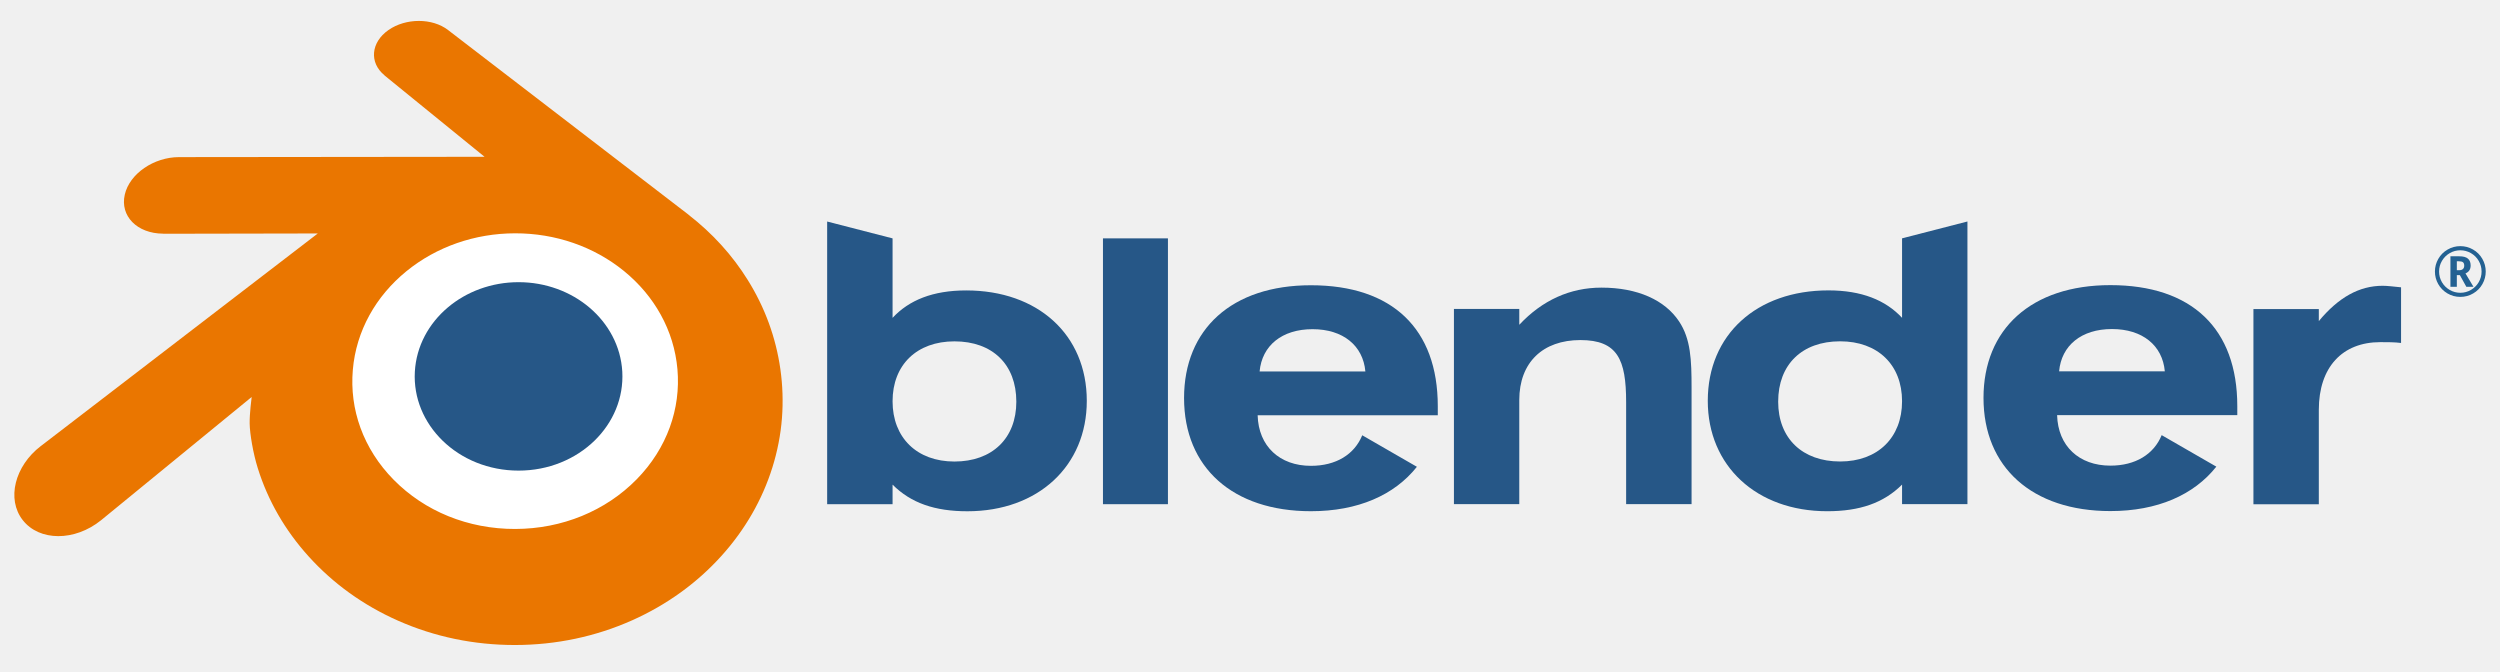
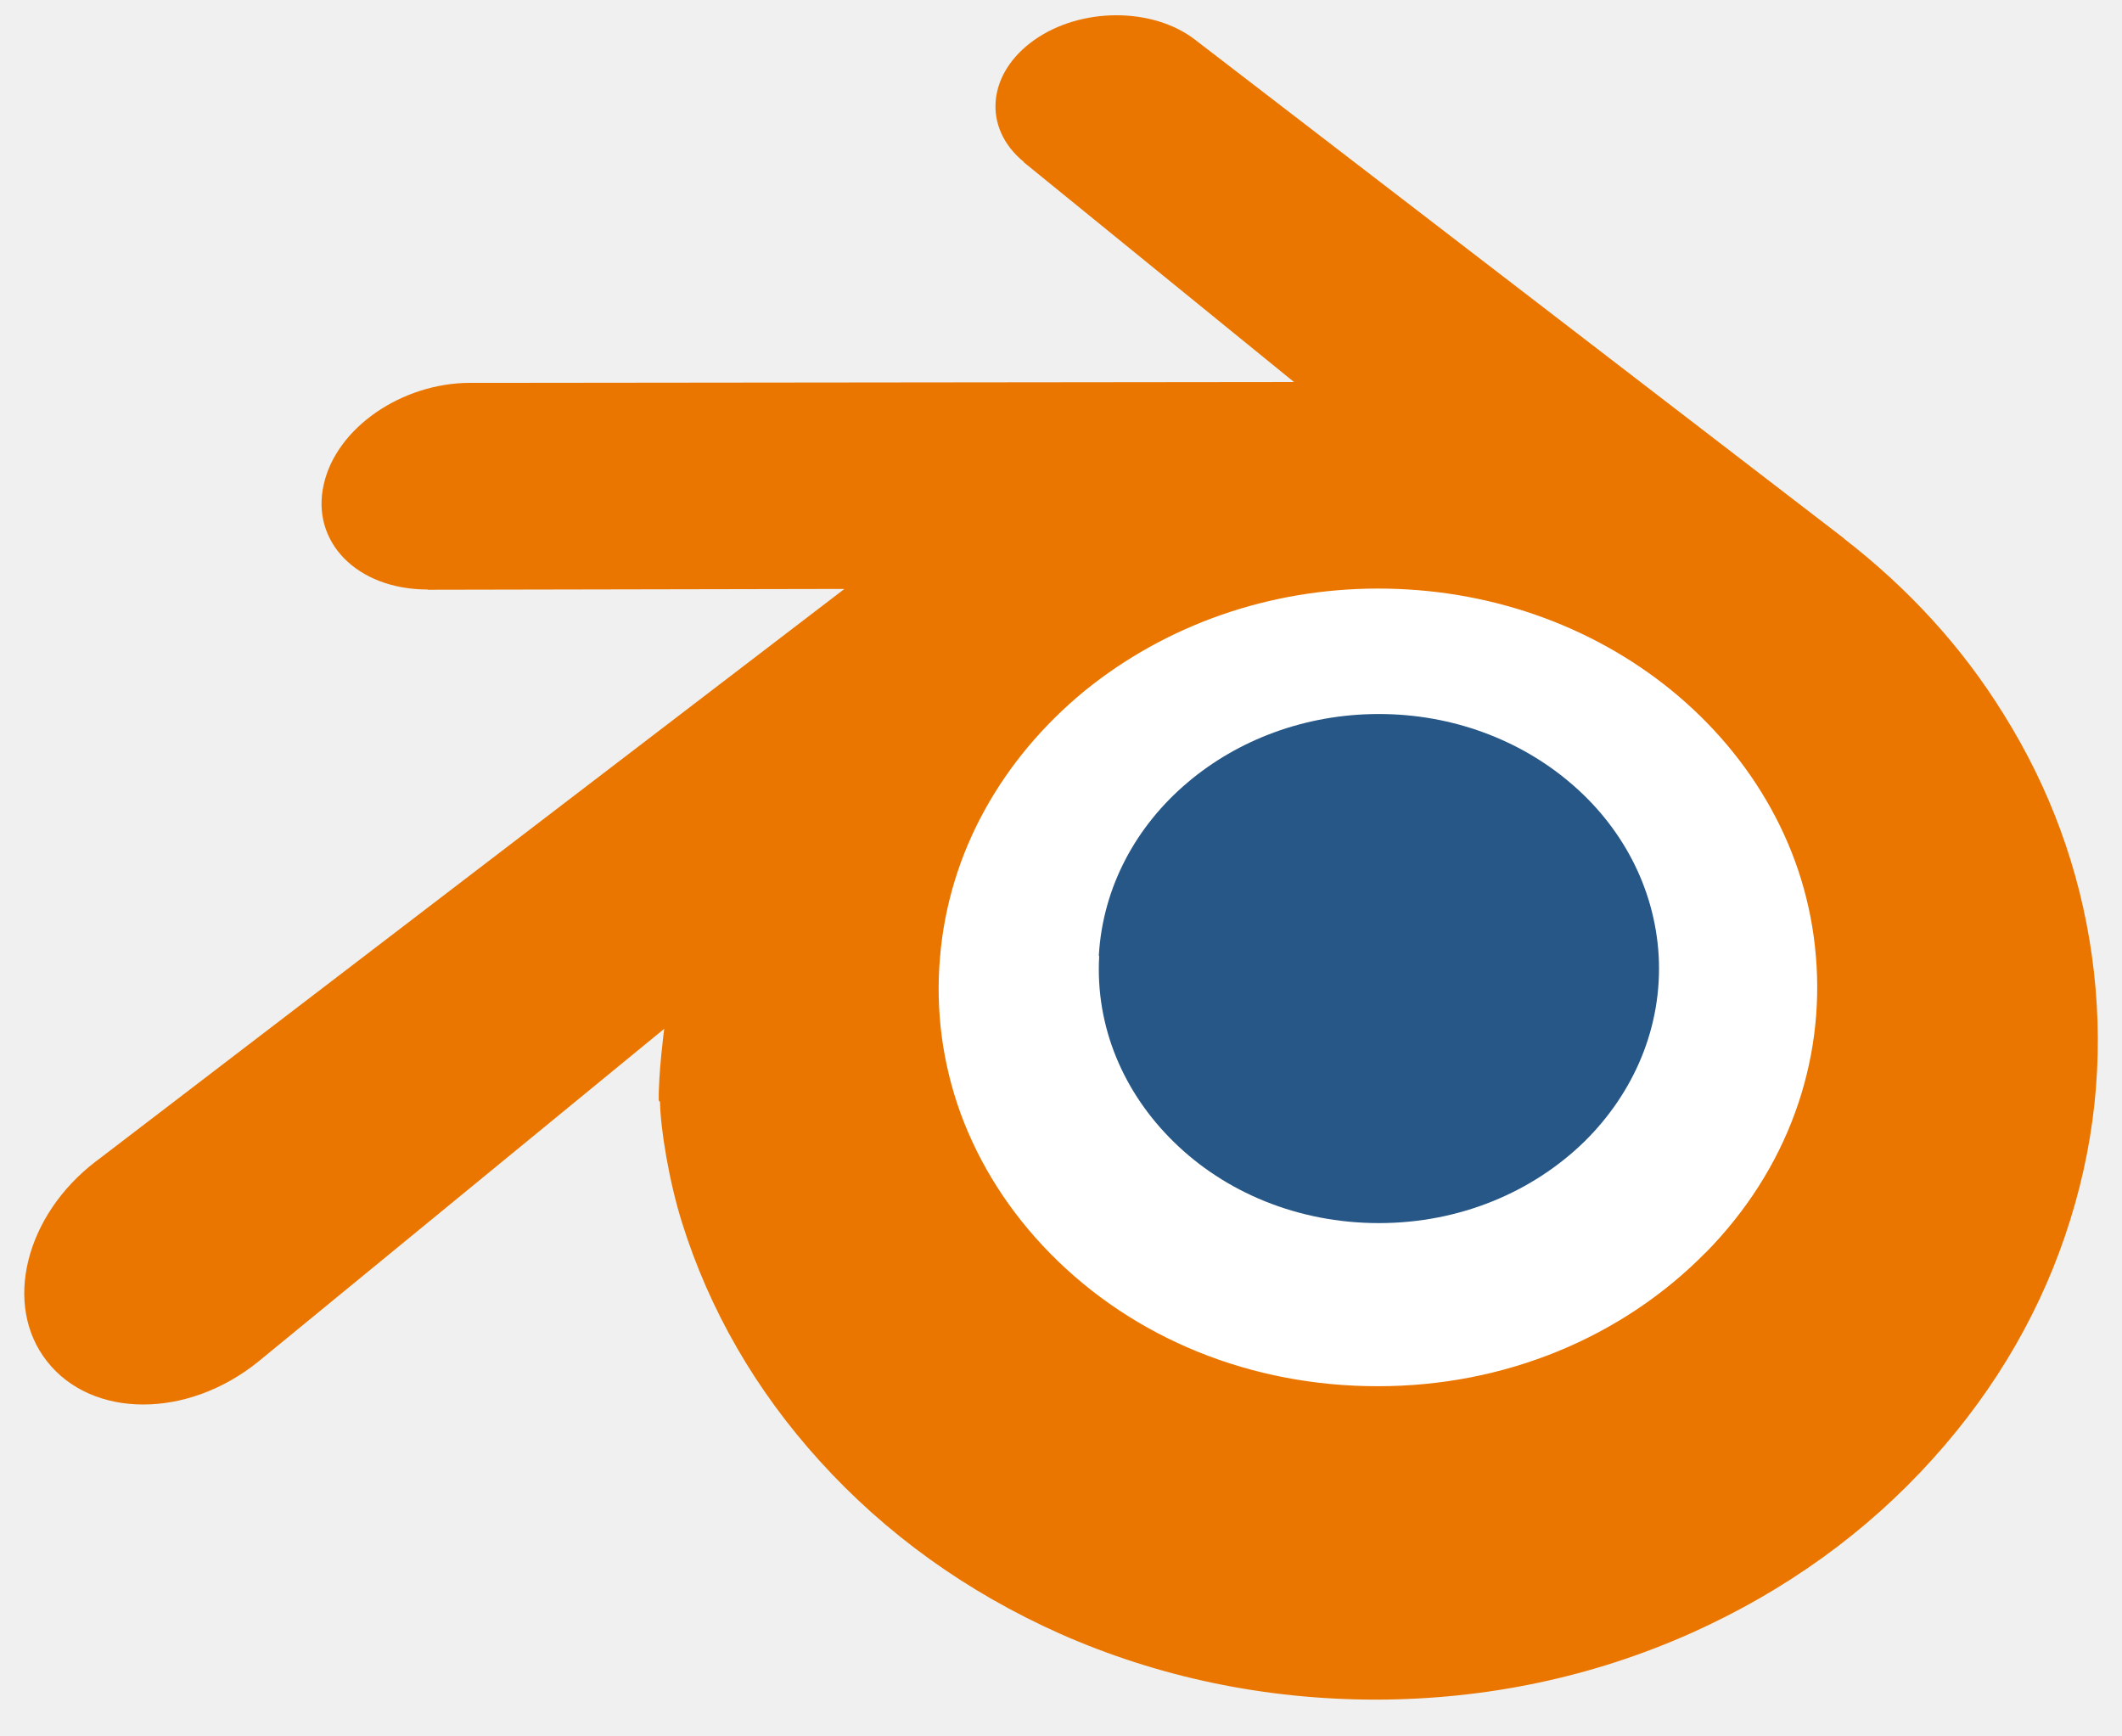
- <svg xmlns="http://www.w3.org/2000/svg" style="clip-rule:evenodd;fill-rule:evenodd;stroke-linejoin:round;stroke-miterlimit:2" version="1.1" viewBox="0 0 2048 550" xml:space="preserve">
-   <g transform="translate(-7.7861)">
-     <g id="vlpa" transform="matrix(1 0 0 .8352 7.7861 -42.991)">
-       <rect y="51.474" width="2048" height="658.52" style="fill:none" />
-       <g transform="matrix(4.1667 0 0 4.9888 -191.11 2195)">
-         <g transform="matrix(5.1923 0 0 5.1923 -1154.3 1375.3)">
-           <path d="m243.13-333.72c0.106-1.891 1.032-3.557 2.429-4.738 1.37-1.16 3.214-1.869 5.226-1.869 2.01 0 3.854 0.709 5.225 1.869 1.396 1.181 2.322 2.847 2.429 4.736 0.106 1.943-0.675 3.748-2.045 5.086-1.397 1.361-3.384 2.215-5.609 2.215s-4.216-0.854-5.612-2.215c-1.371-1.338-2.15-3.143-2.043-5.084z" style="fill-rule:nonzero;fill:#fff" />
-         </g>
-         <g transform="matrix(2.6642 0 0 2.6642 -520.32 532.51)">
-           <path d="m243.13-333.72c0.106-1.891 1.032-3.557 2.429-4.738 1.37-1.16 3.214-1.869 5.226-1.869 2.01 0 3.854 0.709 5.225 1.869 1.396 1.181 2.322 2.847 2.429 4.736 0.106 1.943-0.675 3.748-2.045 5.086-1.397 1.361-3.384 2.215-5.609 2.215s-4.216-0.854-5.612-2.215c-1.371-1.338-2.15-3.143-2.043-5.084z" style="fill-rule:nonzero;fill:#265787" />
-           <path d="m230.94-329.89c0.013 0.74 0.249 2.178 0.603 3.301 0.744 2.377 2.006 4.576 3.762 6.514 1.802 1.992 4.021 3.592 6.584 4.728 2.694 1.193 5.613 1.801 8.645 1.796 3.027-4e-3 5.946-0.624 8.64-1.826 2.563-1.147 4.78-2.754 6.579-4.747 1.755-1.946 3.015-4.149 3.761-6.526 0.375-1.201 0.612-2.42 0.707-3.643 0.093-1.205 0.054-2.412-0.117-3.618-0.334-2.35-1.147-4.555-2.399-6.565-1.145-1.847-2.621-3.464-4.376-4.825l4e-3 -3e-3 -17.711-13.599c-0.016-0.012-0.029-0.025-0.046-0.036-1.162-0.892-3.116-0.889-4.394 5e-3 -1.292 0.904-1.44 2.399-0.29 3.342l-5e-3 5e-3 7.387 6.007-22.515 0.024h-0.03c-1.861 2e-3 -3.65 1.223-4.004 2.766-0.364 1.572 0.9 2.876 2.835 2.883l-3e-3 7e-3 11.412-0.022-20.364 15.631c-0.026 0.019-0.054 0.039-0.078 0.058-1.921 1.471-2.542 3.917-1.332 5.465 1.228 1.574 3.839 1.577 5.78 9e-3l11.114-9.096s-0.162 1.228-0.149 1.965zm28.559 4.112c-2.29 2.333-5.496 3.656-8.965 3.663-3.474 6e-3 -6.68-1.305-8.97-3.634-1.119-1.135-1.941-2.441-2.448-3.832-0.497-1.367-0.69-2.818-0.562-4.282 0.121-1.431 0.547-2.796 1.227-4.031 0.668-1.214 1.588-2.311 2.724-3.239 2.226-1.814 5.06-2.796 8.024-2.8 2.967-4e-3 5.799 0.969 8.027 2.777 1.134 0.924 2.053 2.017 2.721 3.229 0.683 1.234 1.106 2.594 1.232 4.029 0.126 1.462-0.067 2.911-0.564 4.279-0.508 1.395-1.327 2.701-2.446 3.841z" style="fill-rule:nonzero;fill:#ea7600" />
-           <path d="m364.47-333.75c0.171-1.908 1.646-3.118 3.899-3.118 2.256 0 3.73 1.21 3.901 3.118h-7.8zm7.569 4.711c-0.577 1.414-1.937 2.251-3.784 2.251-2.313 0-3.87-1.444-3.933-3.725h13.297v-0.671c0-5.714-3.354-8.925-9.364-8.925-5.836 0-9.365 3.241-9.365 8.324 0 5.114 3.584 8.35 9.365 8.35 3.469 0 6.159-1.189 7.817-3.279l-4.033-2.325z" style="fill-rule:nonzero;fill:#265787" />
-           <path d="m305.47-333.74c0.176-1.908 1.651-3.118 3.906-3.118 2.252 0 3.726 1.21 3.899 3.118h-7.805zm7.574 4.711c-0.578 1.418-1.937 2.255-3.788 2.255-2.309 0-3.87-1.448-3.931-3.73h13.294v-0.667c0-5.717-3.353-8.929-9.363-8.929-5.839 0-9.361 3.242-9.361 8.325 0 5.114 3.582 8.35 9.361 8.35 3.468 0 6.16-1.185 7.821-3.278l-4.033-2.326z" style="fill-rule:nonzero;fill:#265787" />
-           <rect x="293.91" y="-343.56" width="4.795" height="19.617" style="fill-rule:nonzero;fill:#265787" />
-           <path d="m319.81-338.35h4.822v1.168c1.707-1.822 3.757-2.743 6.069-2.743 2.663 0 4.679 0.921 5.72 2.489 0.869 1.295 0.926 2.858 0.926 4.912v8.579h-4.829v-7.538c0-3.128-0.629-4.572-3.375-4.572-2.775 0-4.511 1.653-4.511 4.428v7.682h-4.822v-14.405z" style="fill-rule:nonzero;fill:#265787" />
-           <path d="m352.88-331.54c0 2.685-1.794 4.446-4.57 4.446-2.778 0-4.572-1.701-4.572-4.415 0-2.754 1.77-4.454 4.572-4.454 2.776 0 4.57 1.73 4.57 4.423zm0-6.157c-1.219-1.307-2.983-2.024-5.435-2.024-5.29 0-8.902 3.262-8.902 8.151 0 4.793 3.587 8.146 8.815 8.146 2.397 0 4.157-0.606 5.522-1.965v1.444h4.825v-20.861l-4.825 1.244v5.865z" style="fill-rule:nonzero;fill:#265787" />
-           <path d="m282.95-335.96c2.804 0 4.567 1.7 4.567 4.454 0 2.714-1.791 4.415-4.567 4.415-2.774 0-4.566-1.761-4.566-4.446 0-2.693 1.792-4.423 4.566-4.423zm-4.566-7.599-4.827-1.244v20.861h4.827v-1.444c1.358 1.359 3.121 1.965 5.52 1.965 5.231 0 8.813-3.353 8.813-8.146 0-4.889-3.613-8.151-8.9-8.151-2.457 0-4.22 0.717-5.433 2.024v-5.865z" style="fill-rule:nonzero;fill:#265787" />
-           <path d="m378.81-323.94v-14.405h4.825v0.89c1.445-1.74 2.974-2.606 4.713-2.606 0.345 0 0.779 0.056 1.356 0.113v4.107c-0.465-0.061-0.983-0.061-1.533-0.061-2.805 0-4.536 1.85-4.536 4.996v6.966h-4.825z" style="fill-rule:nonzero;fill:#265787" />
-         </g>
-         <g transform="matrix(.27199 0 0 .27199 -78.096 -584.9)">
-           <text x="2213.4px" y="784.854px" style="fill:rgb(35,97,146);font-family:'OpenSans-Semibold', 'Open Sans', sans-serif;font-size:50px;font-weight:600">®</text>
-         </g>
-       </g>
+ <svg xmlns="http://www.w3.org/2000/svg" style="clip-rule:evenodd;fill-rule:evenodd;stroke-linejoin:round;stroke-miterlimit:2" version="1.1" viewBox="0 0 181 148" xml:space="preserve">
+   <g transform="matrix(.281 0 0 .281 -41.8 -43.7)">
+     <g transform="matrix(21.6 0 0 21.6 -4857 7665)">
+       <path d="m243-334c0.106-1.89 1.03-3.56 2.43-4.74 1.37-1.16 3.21-1.87 5.23-1.87 2.01 0 3.85 0.709 5.22 1.87 1.4 1.18 2.32 2.85 2.43 4.74 0.106 1.94-0.675 3.75-2.04 5.09-1.4 1.36-3.38 2.22-5.61 2.22s-4.22-0.854-5.61-2.22c-1.37-1.34-2.15-3.14-2.04-5.08z" style="fill-rule:nonzero;fill:#fff" />
+     </g>
+     <g transform="matrix(11.1 0 0 11.1 -2215 4153)">
+       <path d="m243-334c0.106-1.89 1.03-3.56 2.43-4.74 1.37-1.16 3.21-1.87 5.23-1.87 2.01 0 3.85 0.709 5.22 1.87 1.4 1.18 2.32 2.85 2.43 4.74 0.106 1.94-0.675 3.75-2.04 5.09-1.4 1.36-3.38 2.22-5.61 2.22s-4.22-0.854-5.61-2.22c-1.37-1.34-2.15-3.14-2.04-5.08z" style="fill-rule:nonzero;fill:#265787" />
+       <path d="m231-330c0.013 0.74 0.249 2.18 0.603 3.3 0.744 2.38 2.01 4.58 3.76 6.51 1.8 1.99 4.02 3.59 6.58 4.73 2.69 1.19 5.61 1.8 8.64 1.8 3.03-4e-3 5.95-0.624 8.64-1.83 2.56-1.15 4.78-2.75 6.58-4.75 1.76-1.95 3.02-4.15 3.76-6.53 0.375-1.2 0.612-2.42 0.707-3.64 0.093-1.2 0.054-2.41-0.117-3.62-0.334-2.35-1.15-4.56-2.4-6.56-1.14-1.85-2.62-3.46-4.38-4.82l4e-3 -3e-3 -17.7-13.6c-0.016-0.012-0.029-0.025-0.046-0.036-1.16-0.892-3.12-0.889-4.39 5e-3 -1.29 0.904-1.44 2.4-0.29 3.34l-5e-3 5e-3 7.39 6.01-22.5 0.024h-0.03c-1.86 2e-3 -3.65 1.22-4 2.77-0.364 1.57 0.9 2.88 2.84 2.88l-3e-3 7e-3 11.4-0.022-20.4 15.6c-0.026 0.019-0.054 0.039-0.078 0.058-1.92 1.47-2.54 3.92-1.33 5.46 1.23 1.57 3.84 1.58 5.78 9e-3l11.1-9.1s-0.162 1.23-0.149 1.96zm28.6 4.11c-2.29 2.33-5.5 3.66-8.96 3.66-3.47 6e-3 -6.68-1.3-8.97-3.63-1.12-1.14-1.94-2.44-2.45-3.83-0.497-1.37-0.69-2.82-0.562-4.28 0.121-1.43 0.547-2.8 1.23-4.03 0.668-1.21 1.59-2.31 2.72-3.24 2.23-1.81 5.06-2.8 8.02-2.8 2.97-4e-3 5.8 0.969 8.03 2.78 1.13 0.924 2.05 2.02 2.72 3.23 0.683 1.23 1.11 2.59 1.23 4.03 0.126 1.46-0.067 2.91-0.564 4.28-0.508 1.4-1.33 2.7-2.45 3.84z" style="fill-rule:nonzero;fill:#ea7600" />
    </g>
  </g>
</svg>
